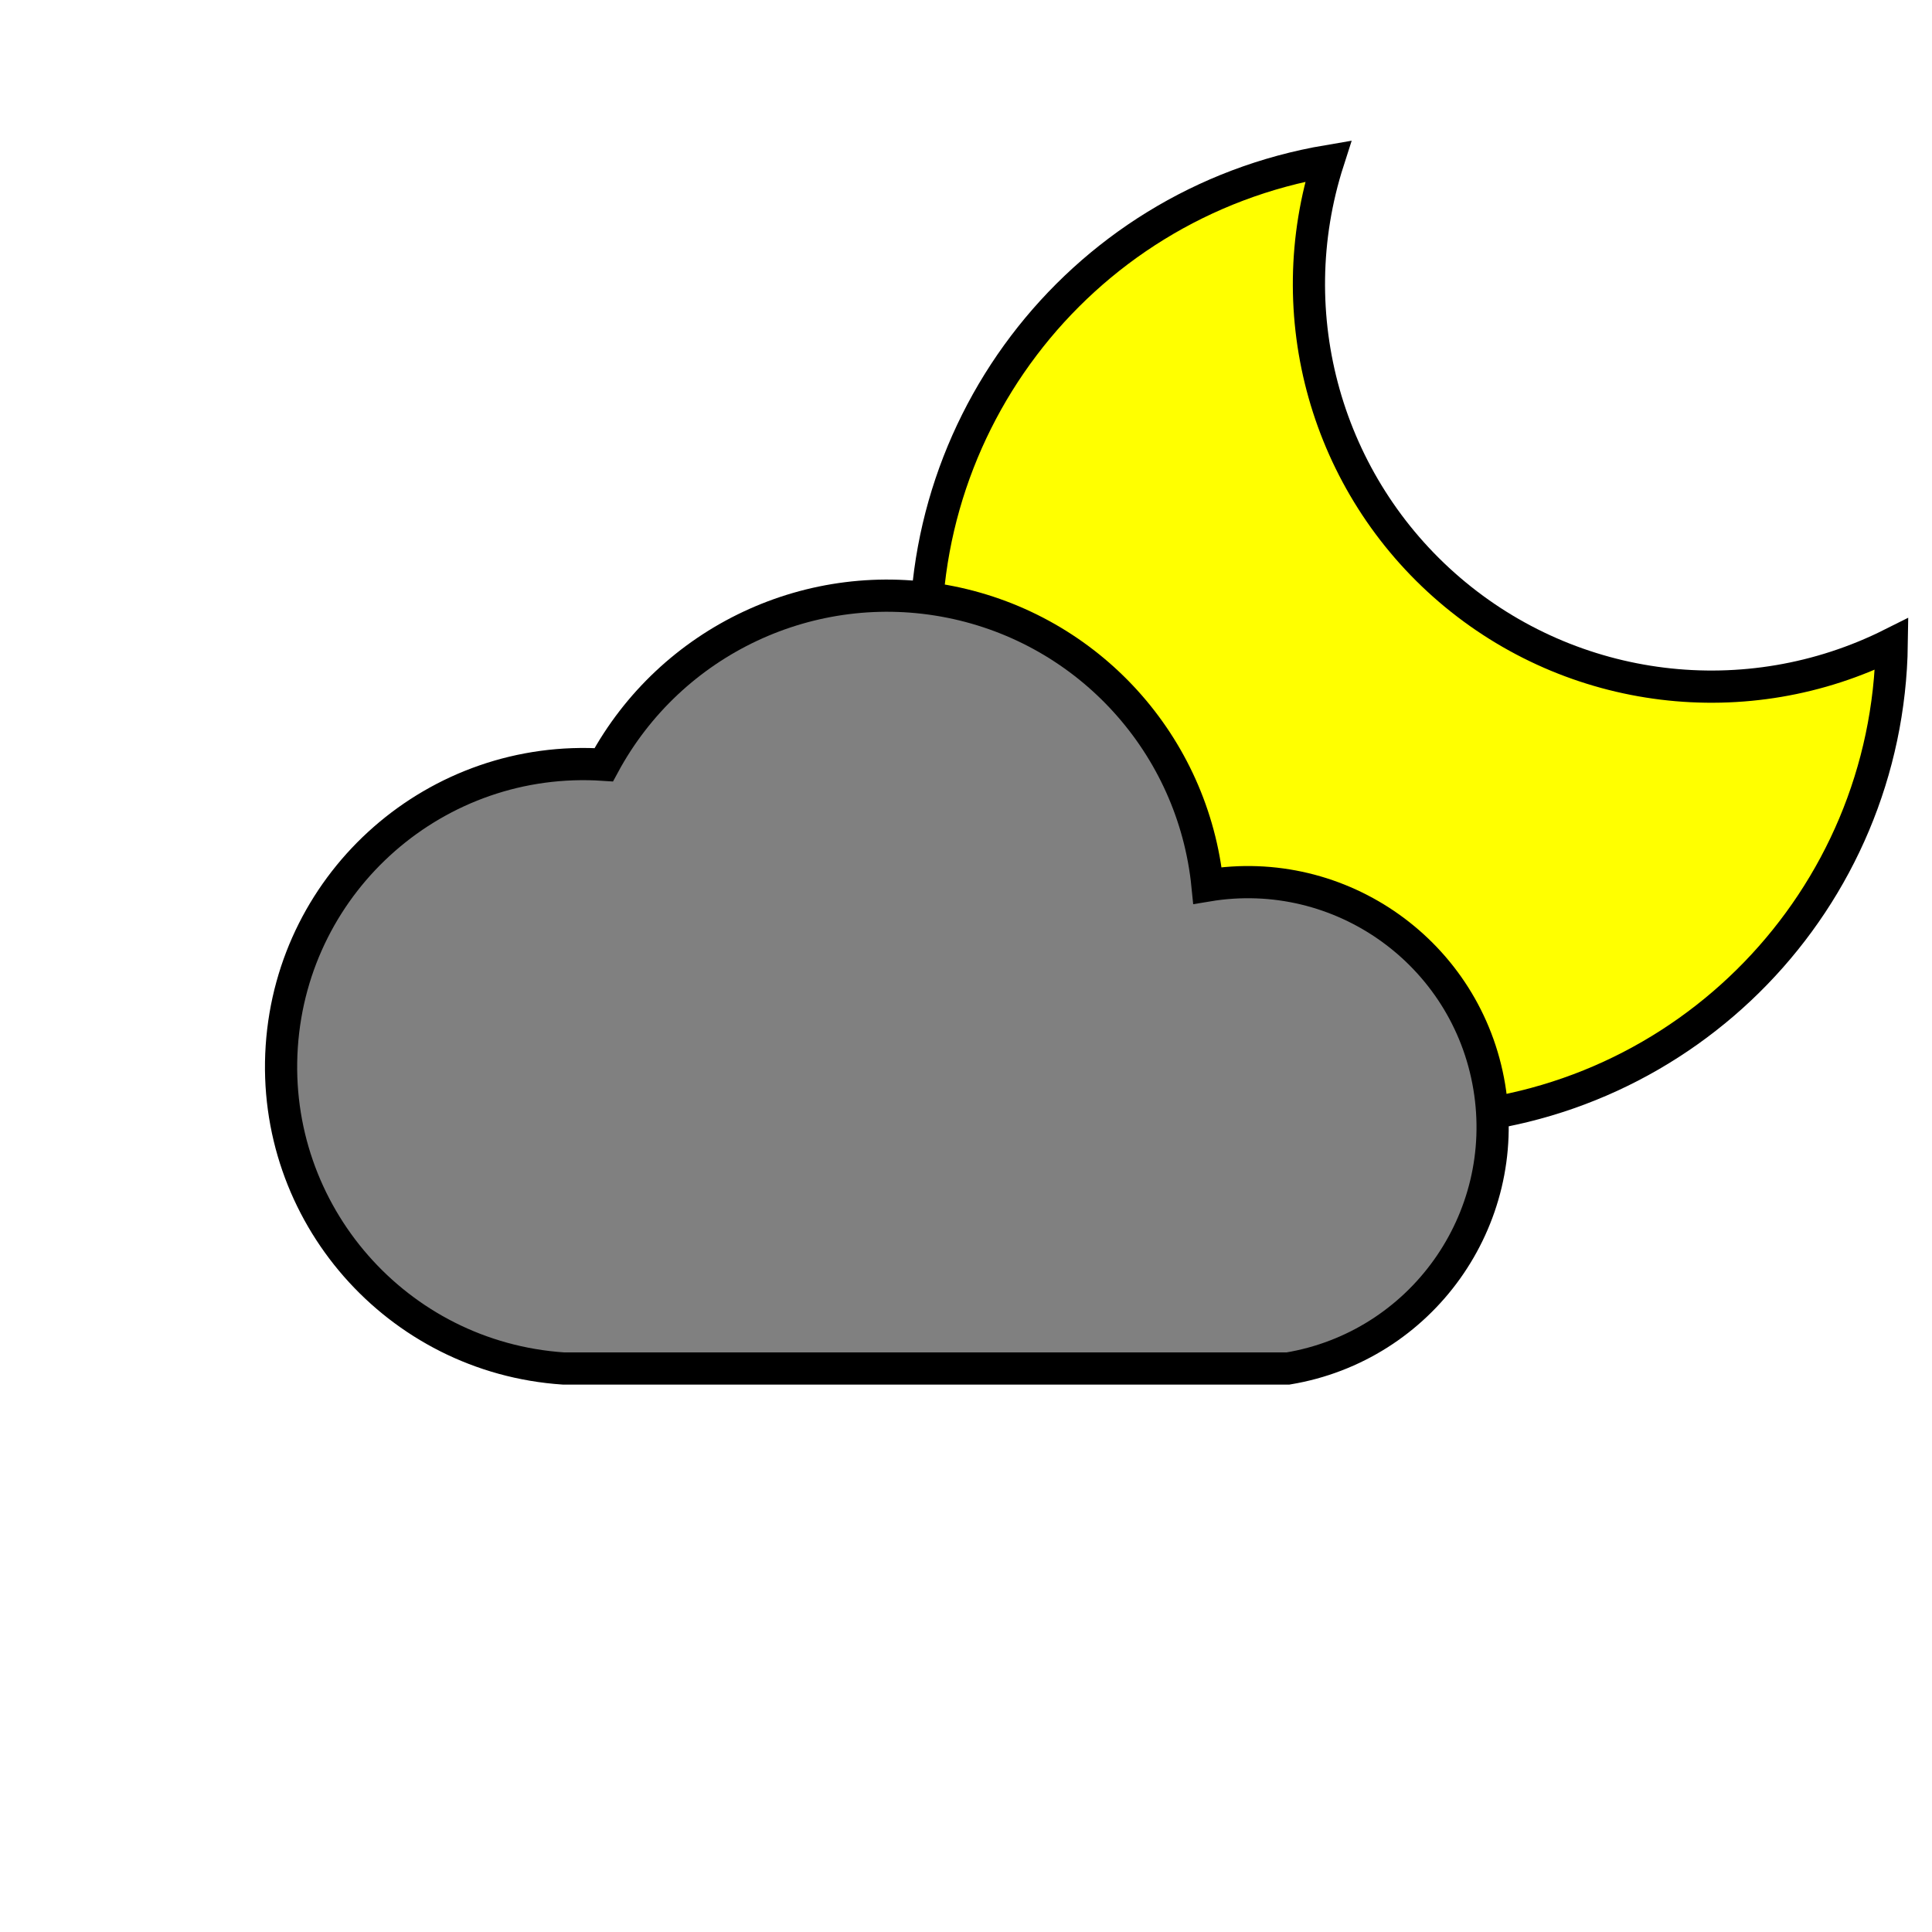
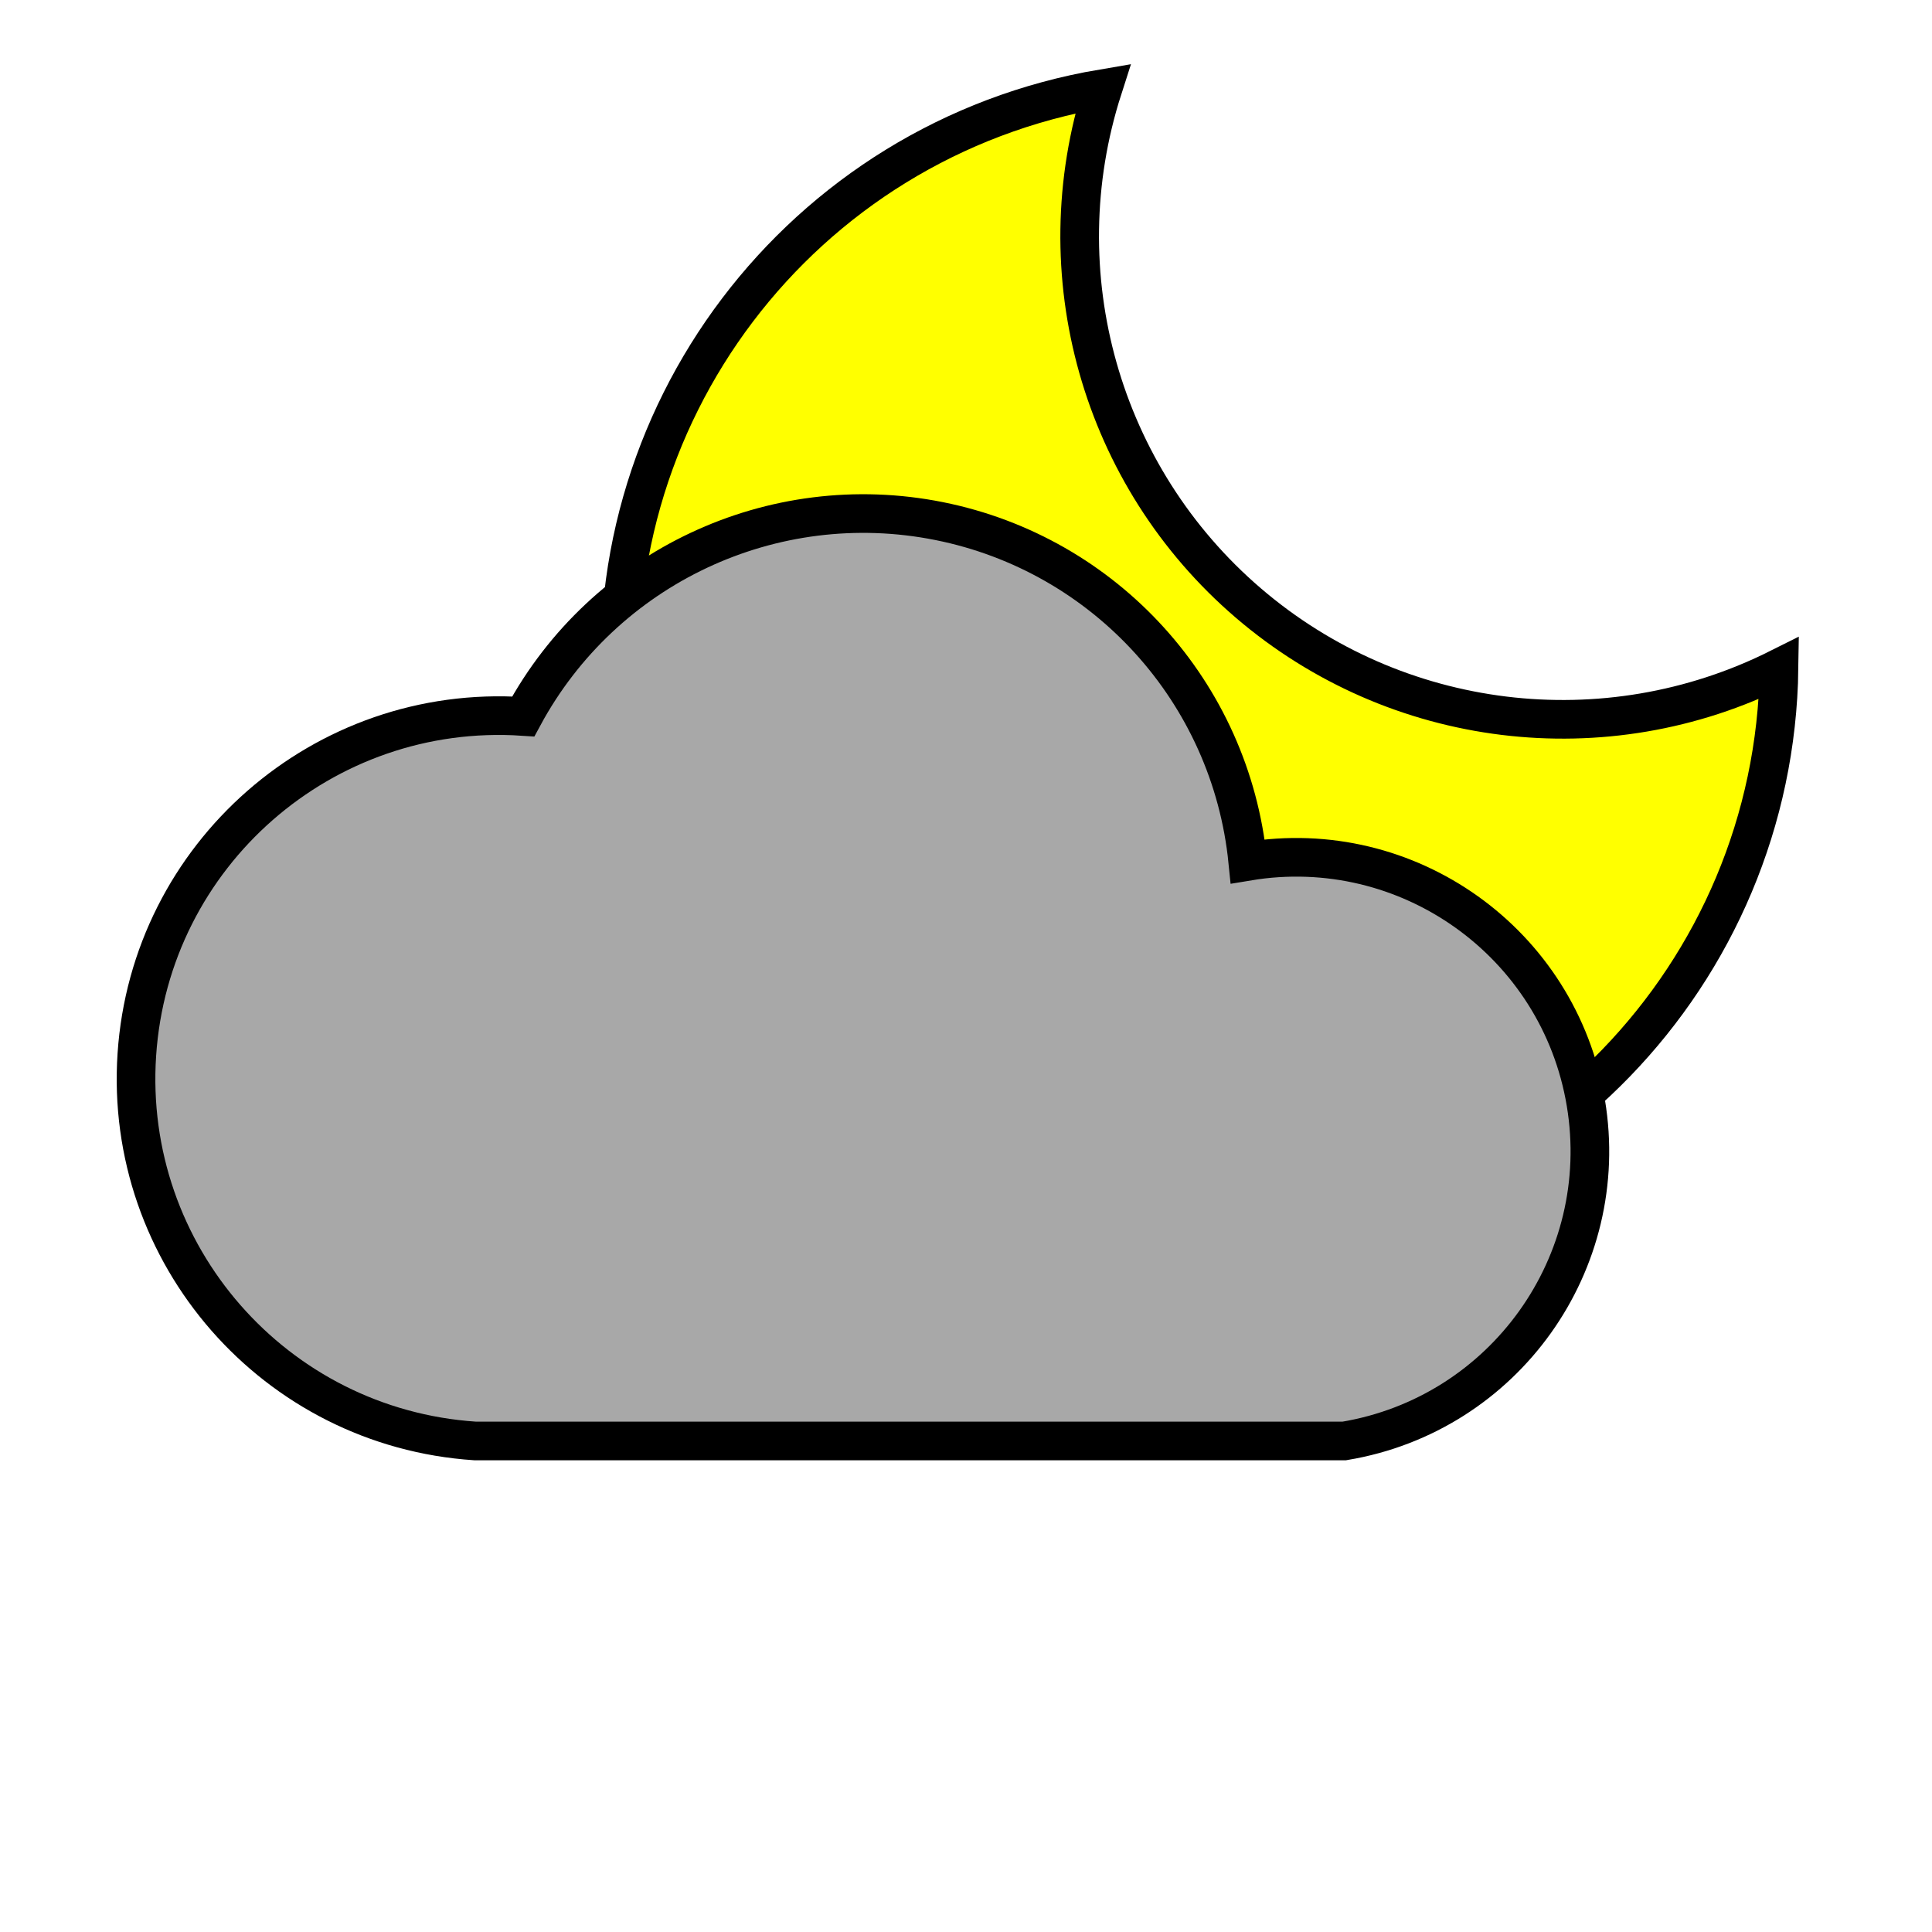
<svg viewBox="0 0 48 48" fill="none" stroke="currentColor" stroke-width=".8">
-   <g transform="translate(1 -2)">
+   <g transform="translate(-11 -5) scale(1.2)">
    <path d="M32 6a12 12 0 1 0 14 12A10 10 0 0 1 32 6z" fill="yellow" />
  </g>
-   <path d="M14 34h18a6 6 0 1 0-2-12 8 8 0 0 0-15-3 7 7 0 0 0-1 15z" fill="gray" />
+   <g transform="translate(-5 -5) scale(1.2)">
+     <path d="M14 34h18a6 6 0 1 0-2-12 8 8 0 0 0-15-3 7 7 0 0 0-1 15z" fill="#a8a8a8" />
+   </g>
</svg>
